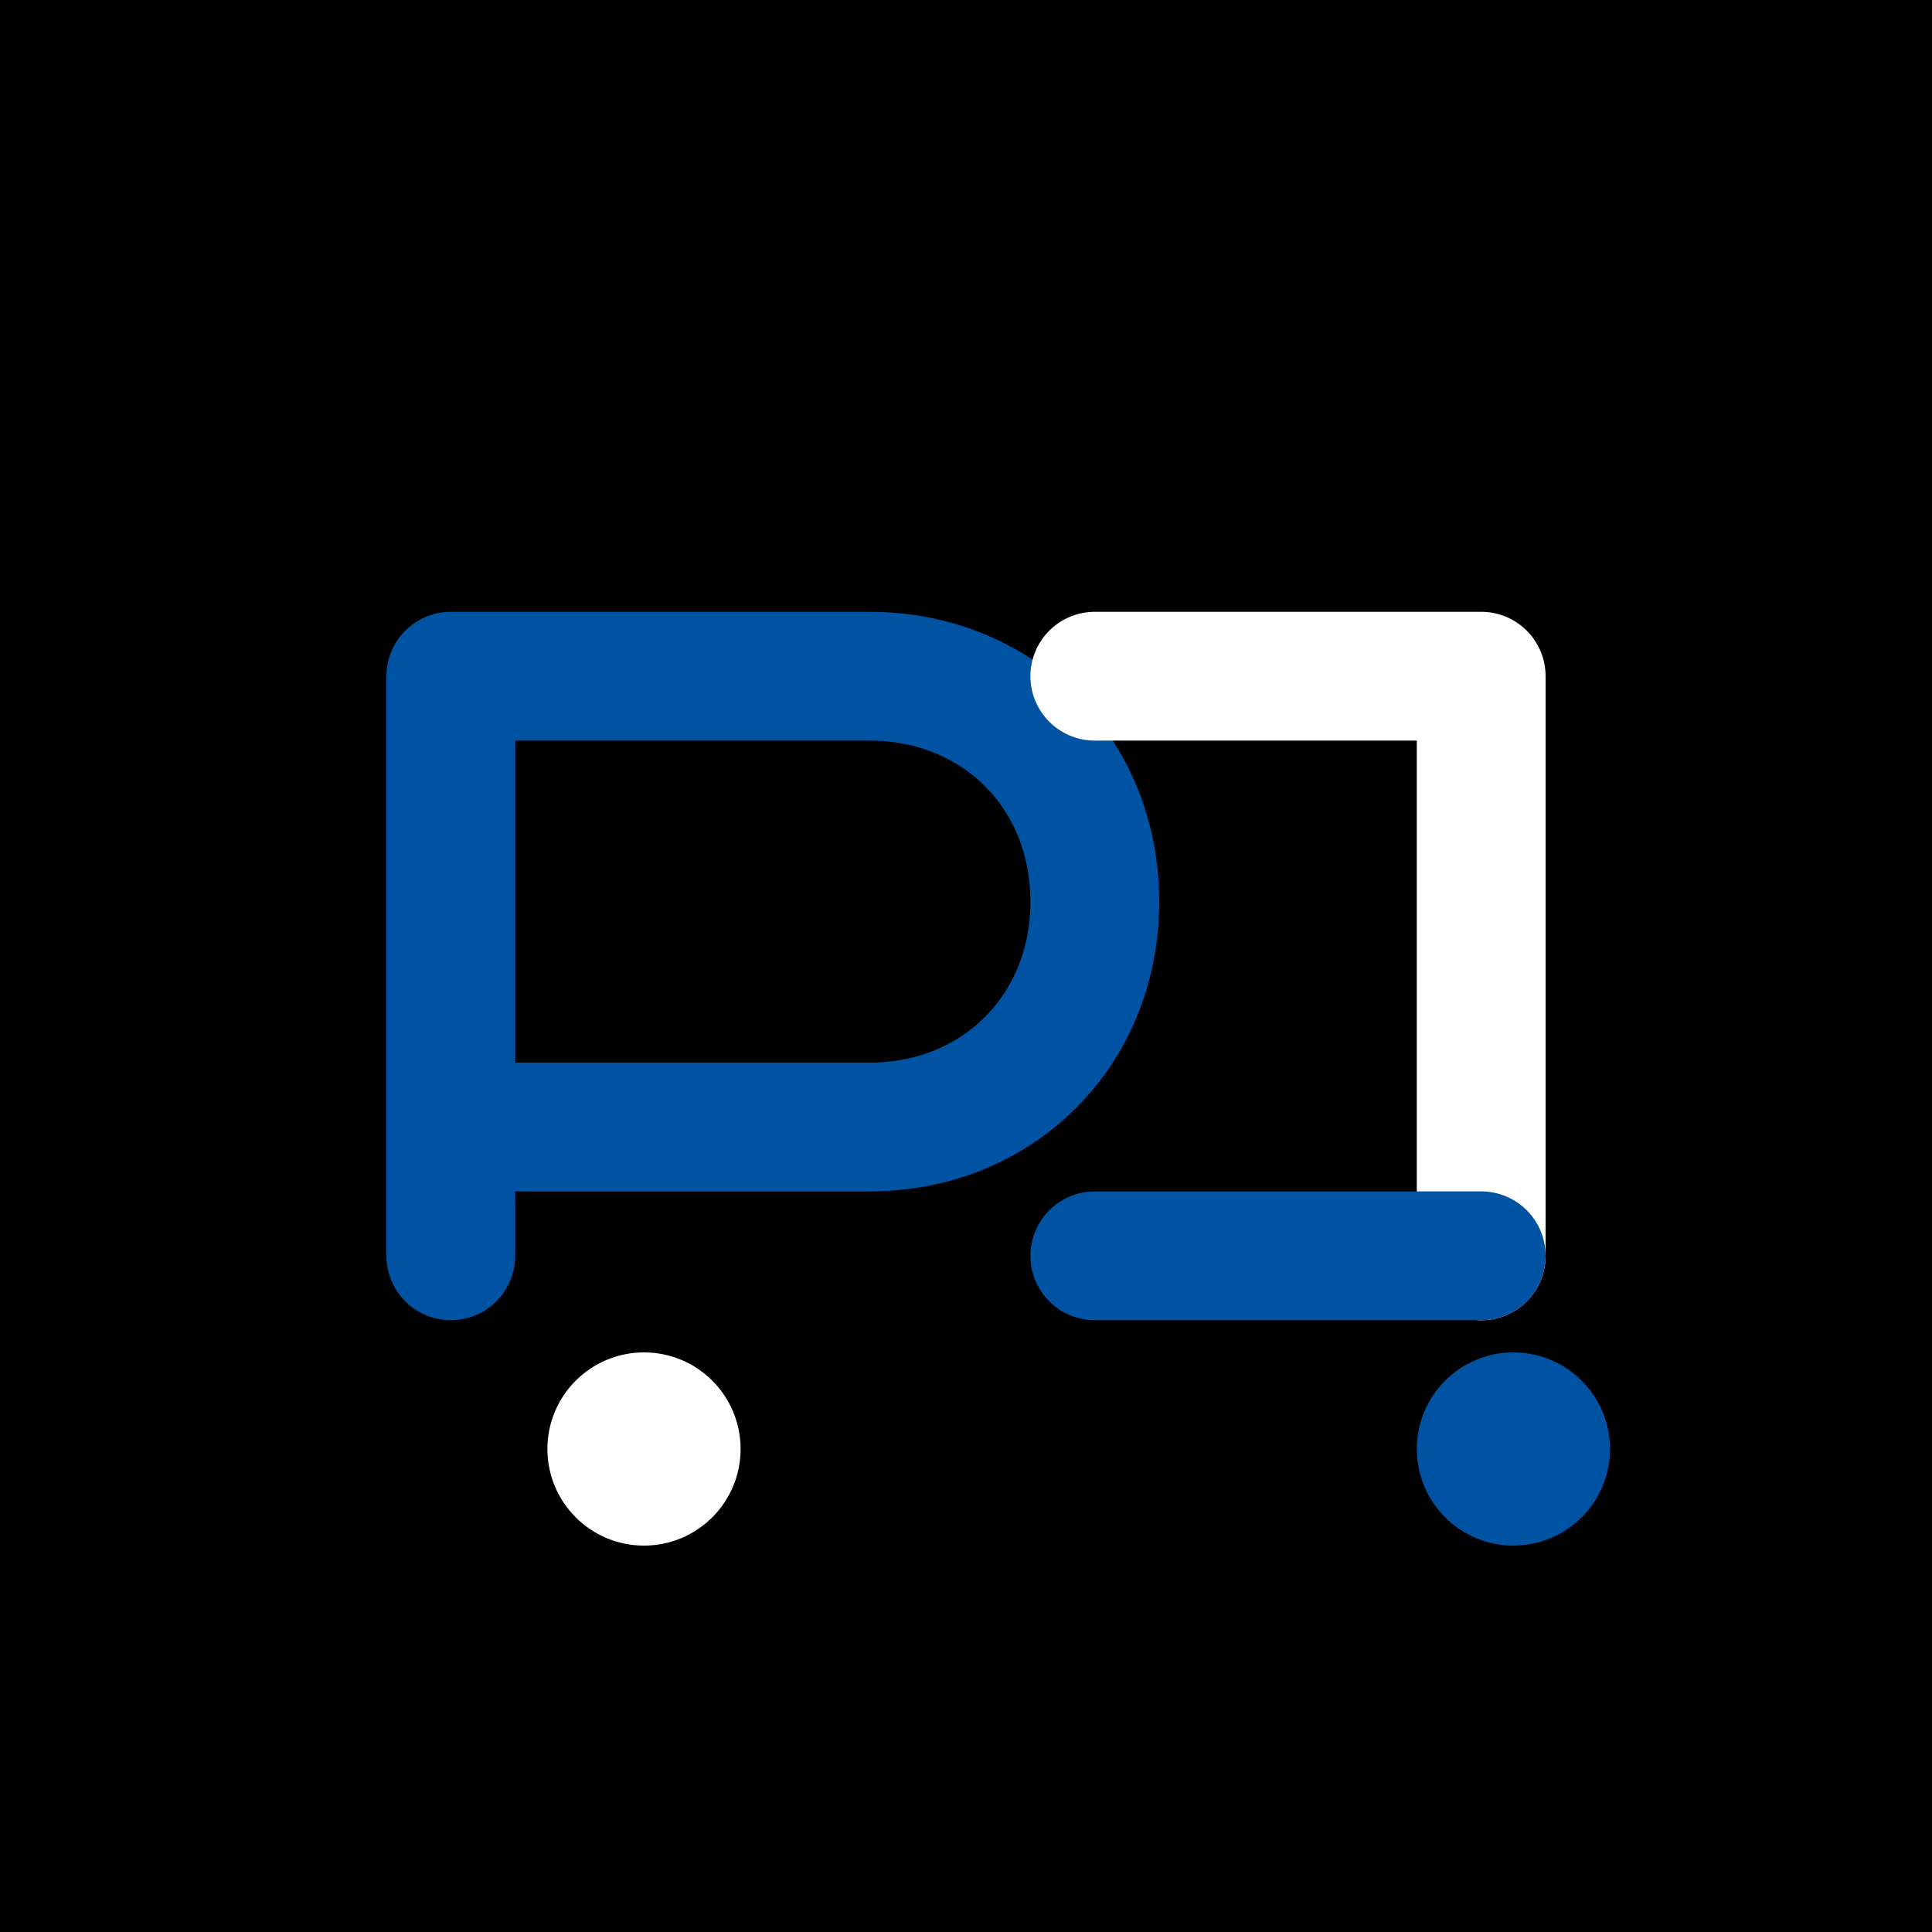
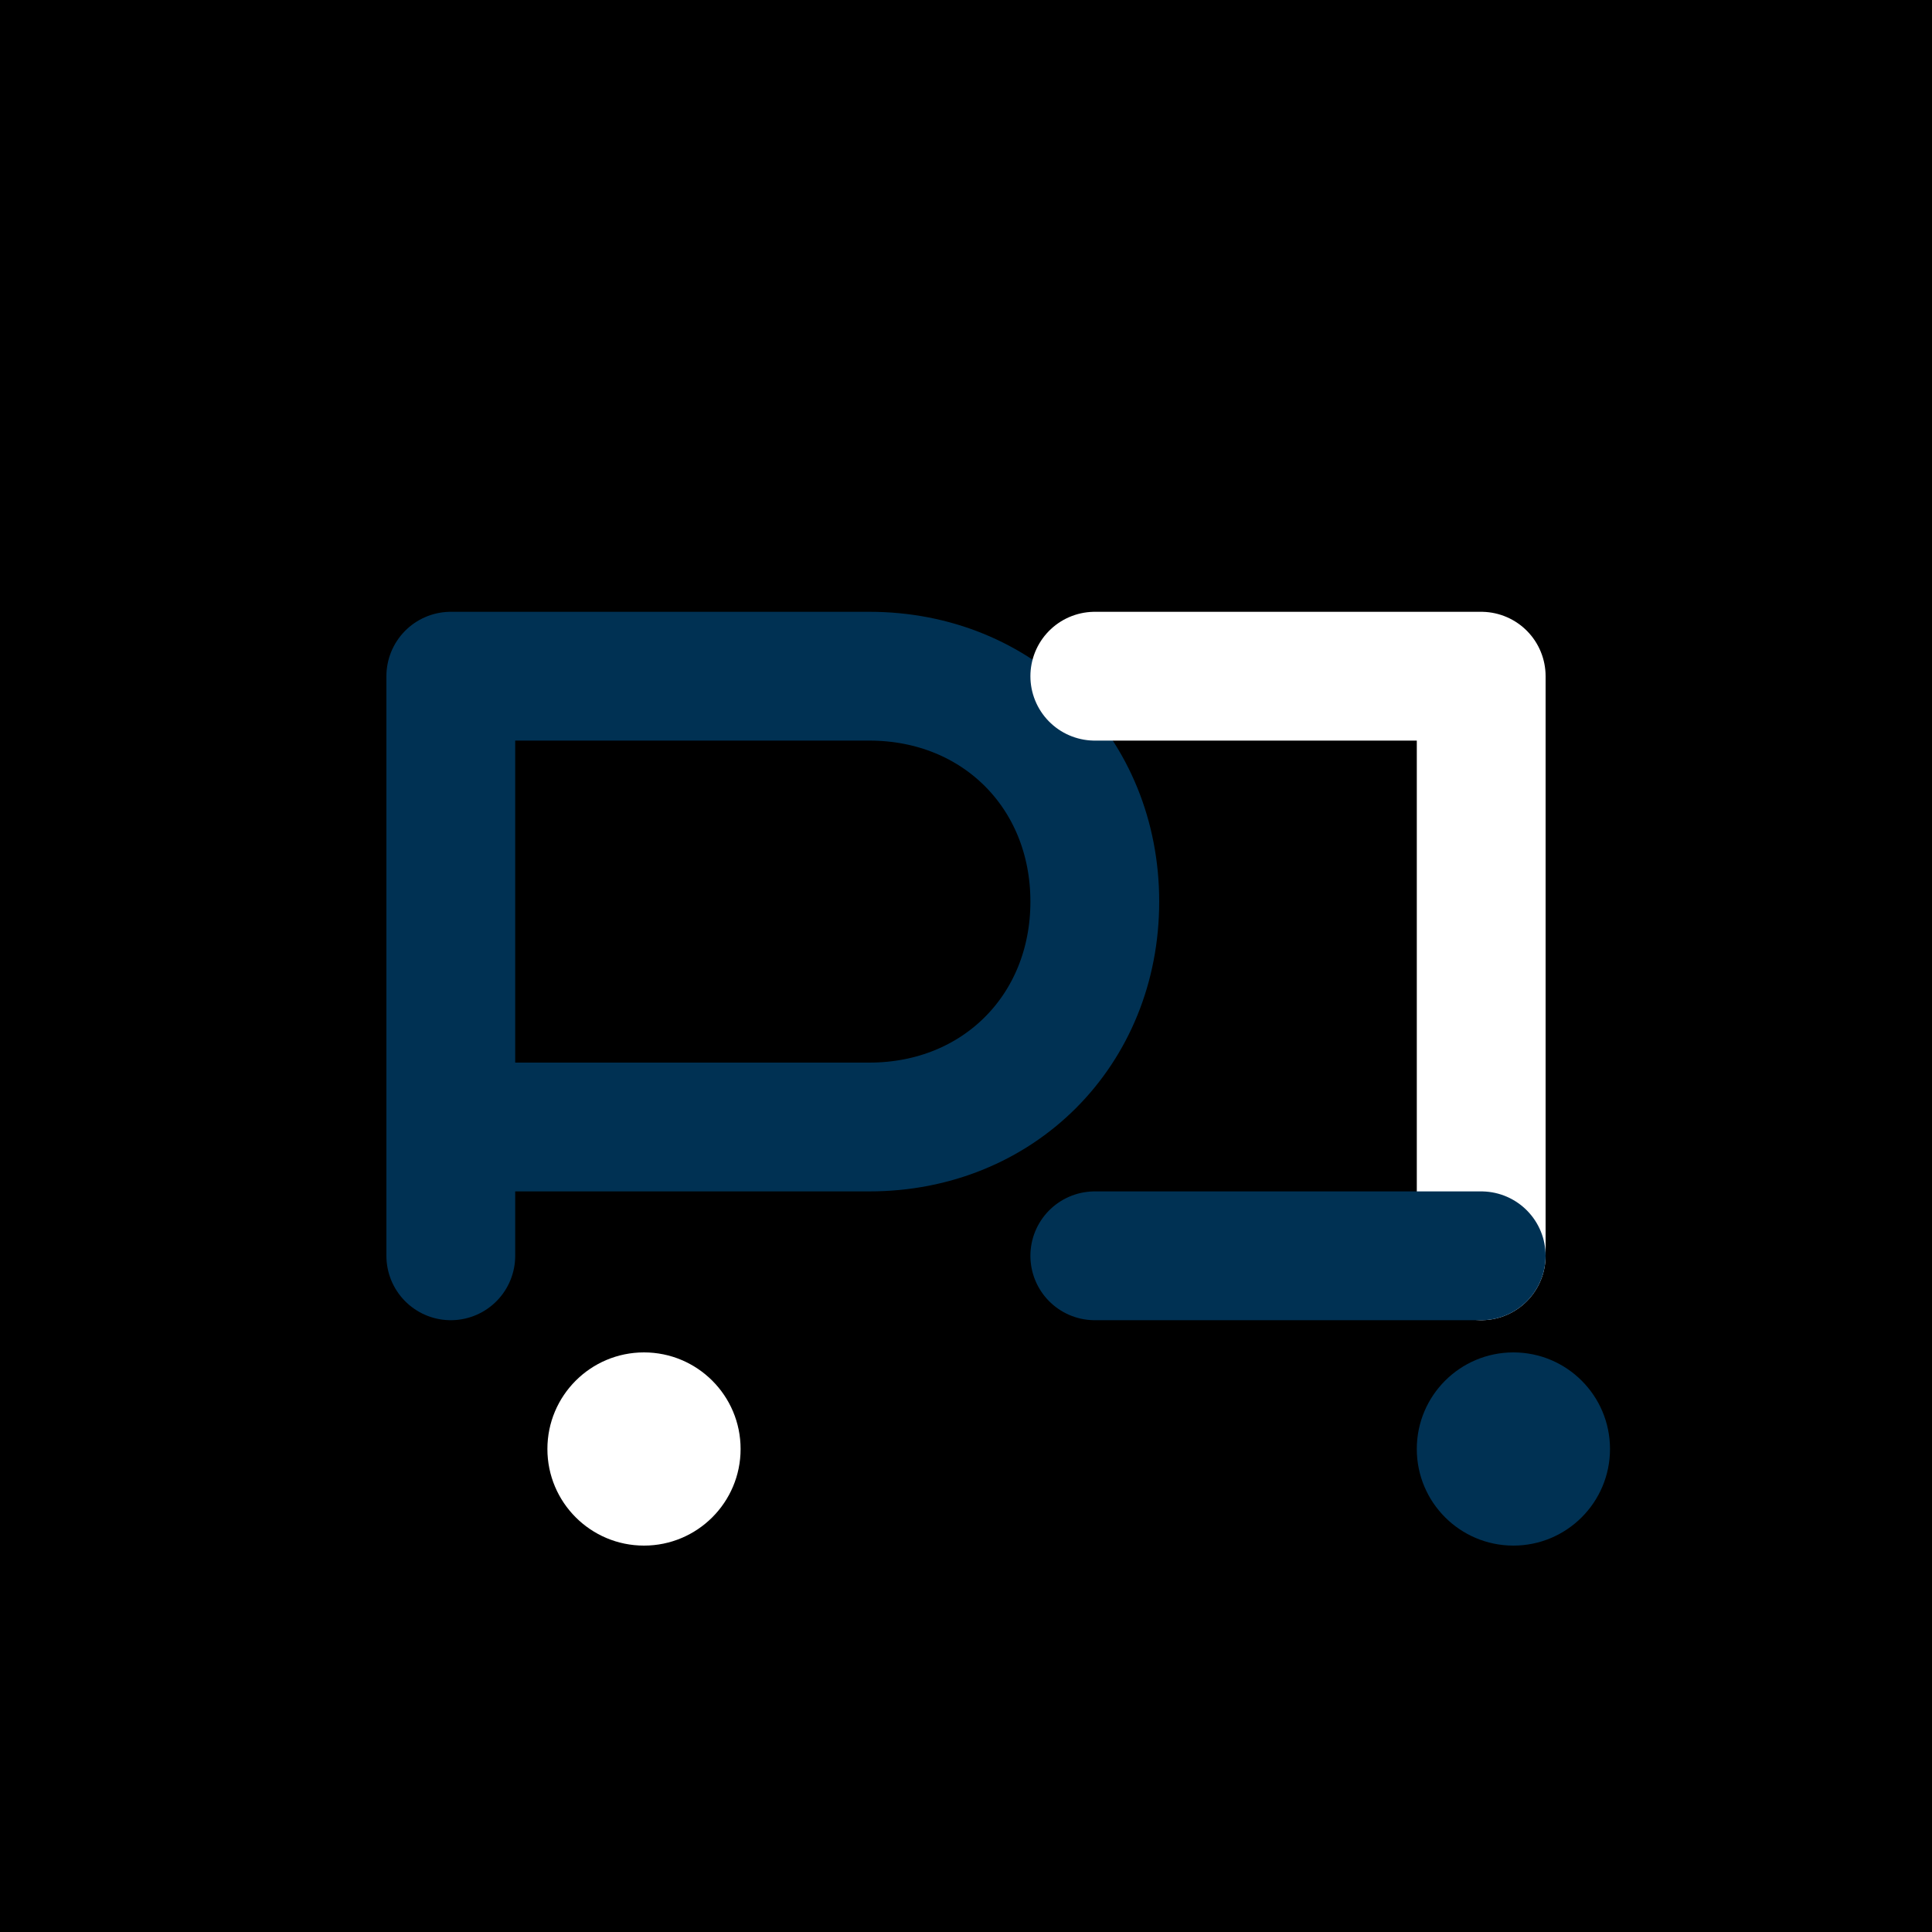
<svg xmlns="http://www.w3.org/2000/svg" viewBox="0 0 120 120">
  <rect width="120" height="120" fill="black" />
-   <path d="M28 78V42h26c8 0 14 6 14 14s-6 14-14 14H28" fill="none" stroke="#0053a3" stroke-width="8" stroke-linecap="round" stroke-linejoin="round" />
+   <path d="M28 78V42h26c8 0 14 6 14 14s-6 14-14 14H28" fill="none" stroke="#003153" stroke-width="8" stroke-linecap="round" stroke-linejoin="round" />
  <path d="M68 42l24 0 0 36" fill="none" stroke="white" stroke-width="8" stroke-linecap="round" stroke-linejoin="round" />
-   <path d="M68 78h24" fill="none" stroke="#0053a3" stroke-width="8" stroke-linecap="round" />
+   <path d="M68 78h24" fill="none" stroke="#003153" stroke-width="8" stroke-linecap="round" />
  <circle cx="40" cy="90" r="6" fill="white" />
-   <circle cx="94" cy="90" r="6" fill="#0053a3" />
+   <circle cx="94" cy="90" r="6" fill="#003153" />
</svg>
